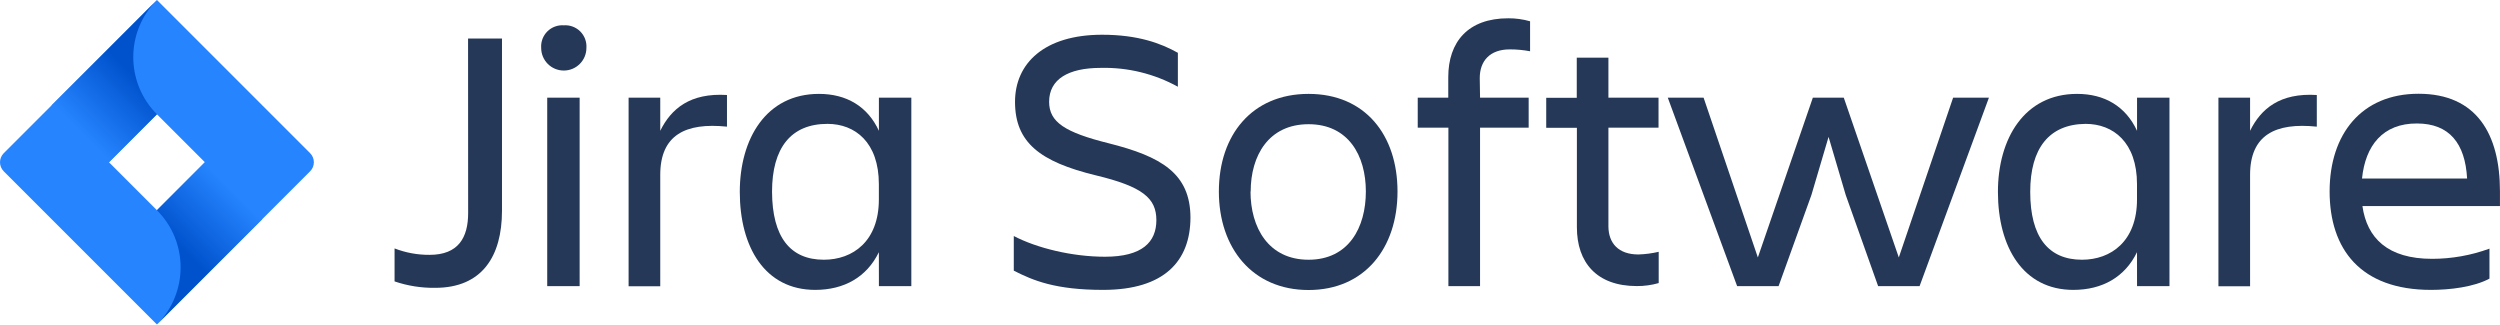
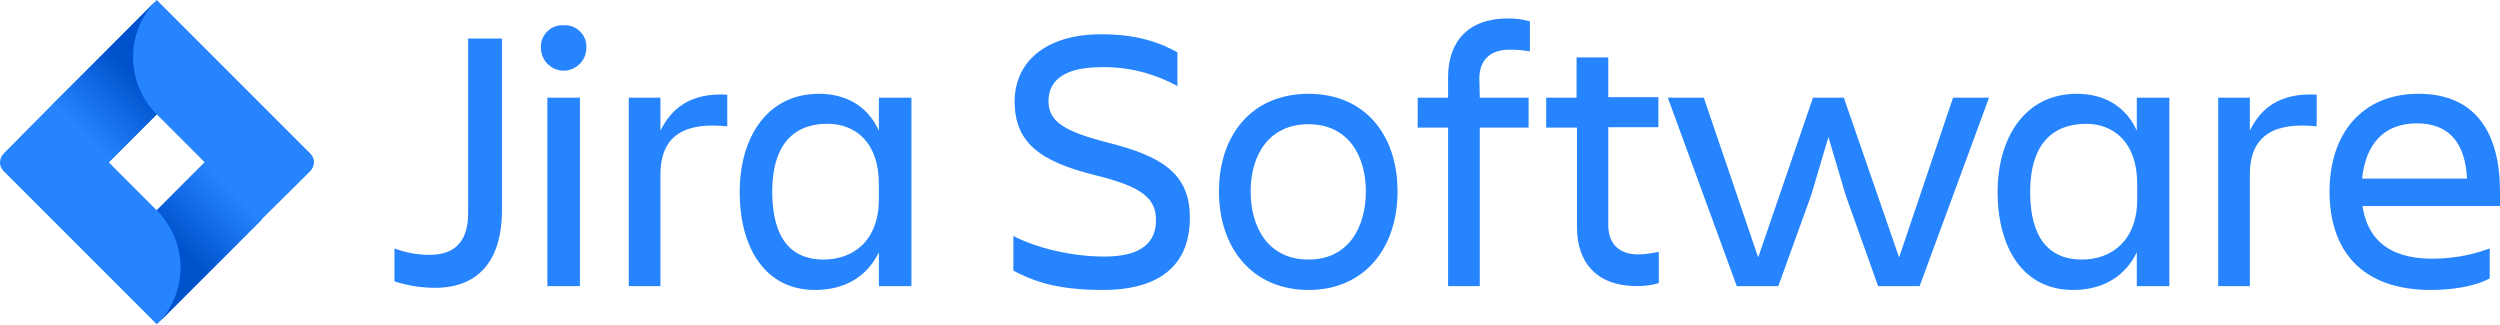
- <svg xmlns="http://www.w3.org/2000/svg" xmlns:xlink="http://www.w3.org/1999/xlink" viewBox="0 0 583.68 75.76">
-   <defs>
-     <style>.cls-1{fill:#253858;}.cls-2{fill:#2684ff;}.cls-3{fill:url(#linear-gradient);}.cls-4{fill:url(#linear-gradient-2);}</style>
-     <linearGradient id="linear-gradient" x1="34.64" y1="15.35" x2="19" y2="30.99" gradientUnits="userSpaceOnUse">
-       <stop offset="0.18" stop-color="#0052cc" />
-       <stop offset="1" stop-color="#2684ff" />
-     </linearGradient>
-     <linearGradient id="linear-gradient-2" x1="38.78" y1="60.28" x2="54.39" y2="44.67" xlink:href="#linear-gradient" />
-   </defs>
-   <g id="Layer_2" data-name="Layer 2">
+ <svg xmlns="http://www.w3.org/2000/svg" version="1.1" id="Calque_1" x="0px" y="0px" viewBox="0 0 583.7 75.8" style="enable-background:new 0 0 583.7 75.8;" xml:space="preserve">
+   <style type="text/css">
+ 	.st0{fill:#2684FF;}
+ 	.st1{fill:url(#SVGID_1_);}
+ 	.st2{fill:url(#SVGID_2_);}
+ </style>
+   <g id="Layer_2">
    <g id="Blue">
-       <path class="cls-1" d="M109.28,9h7.92V49.2c0,10.65-4.66,18-15.58,18a28.14,28.14,0,0,1-9.5-1.5V58a22.19,22.19,0,0,0,8.18,1.5c6.69,0,9-4,9-9.77Z" />
-       <path class="cls-1" d="M131.63,5.91a4.94,4.94,0,0,1,5.28,5.28,5.28,5.28,0,1,1-10.56,0A4.94,4.94,0,0,1,131.63,5.91Zm-3.87,16.9h7.57v44h-7.57Z" />
-       <path class="cls-1" d="M146.76,22.8h7.39v7.74c2.55-5.19,7-8.89,15.58-8.36v7.39c-9.68-1-15.58,1.94-15.58,11.26v26h-7.39Z" />
-       <path class="cls-1" d="M205.19,58.88c-2.82,5.81-8.1,8.8-14.87,8.8-11.7,0-17.6-9.94-17.6-22.88,0-12.41,6.16-22.88,18.48-22.88,6.42,0,11.35,2.9,14,8.62V22.8h7.57v44h-7.57Zm-12.85,1.76c6.78,0,12.85-4.31,12.85-14.08V43c0-9.77-5.54-14.08-12-14.08-8.54,0-12.94,5.63-12.94,15.84C180.29,55.36,184.51,60.64,192.35,60.64Z" />
-       <path class="cls-1" d="M257.55,67.68c-11.18,0-16.37-2.2-20.86-4.49V55.1c5.37,2.82,13.64,4.84,21.29,4.84,8.71,0,12-3.43,12-8.54s-3.17-7.83-14.17-10.47c-13-3.17-18.83-7.66-18.83-17.16,0-9,6.86-15.66,20.33-15.66,8.36,0,13.73,2,17.69,4.22v7.92a35.52,35.52,0,0,0-18-4.4c-7.57,0-12.06,2.64-12.06,7.92,0,4.75,3.7,7.13,13.9,9.68,12.23,3.08,19.1,7,19.1,17.42C277.88,60.9,271.9,67.68,257.55,67.68Z" />
-       <path class="cls-1" d="M284.57,44.71c0-13.2,7.74-22.79,20.94-22.79s20.77,9.59,20.77,22.79-7.66,23-20.77,23S284.57,57.91,284.57,44.71Zm7.39,0c0,8.36,4.14,15.93,13.55,15.93s13.38-7.57,13.38-15.93S314.84,29,305.51,29,292,36.35,292,44.71Z" />
-       <path class="cls-1" d="M345.55,22.8H356.9v7H345.55v37h-7.39v-37H331v-7h7.13V18c0-8.18,4.58-13.73,14-13.73a18.19,18.19,0,0,1,5.1.7v7a25,25,0,0,0-4.75-.44c-4.66,0-7,2.73-7,6.69Z" />
-       <path class="cls-1" d="M382.51,59.41a24,24,0,0,0,4.75-.62v7.3a18.15,18.15,0,0,1-5.1.7c-9.42,0-14-5.54-14-13.73V29.84H361v-7h7.13V13.47h7.39V22.8h11.7v7h-11.7V52.9C375.56,56.77,377.85,59.41,382.51,59.41Z" />
-       <path class="cls-1" d="M389.38,22.8h8.36l12.67,37.31L423.25,22.8h7.22l12.85,37.31L456,22.8h8.36l-16.19,44h-9.68l-7.57-21.29-4-13.55-4,13.55L415.25,66.8h-9.68Z" />
-       <path class="cls-1" d="M498.93,58.88c-2.82,5.81-8.1,8.8-14.87,8.8-11.7,0-17.6-9.94-17.6-22.88,0-12.41,6.16-22.88,18.48-22.88,6.42,0,11.35,2.9,14,8.62V22.8h7.57v44h-7.57Zm-12.85,1.76c6.78,0,12.85-4.31,12.85-14.08V43c0-9.77-5.54-14.08-12-14.08C478.43,29,474,34.59,474,44.8,474,55.36,478.25,60.64,486.09,60.64Z" />
-       <path class="cls-1" d="M517.94,22.8h7.39v7.74c2.55-5.19,7-8.89,15.58-8.36v7.39c-9.68-1-15.58,1.94-15.58,11.26v26h-7.39Z" />
-       <path class="cls-1" d="M567.57,67.68c-16.46,0-23.67-9.5-23.67-23,0-13.29,7.39-22.79,20.77-22.79,13.55,0,19,9.42,19,22.79v3.43H551.56c1.06,7.48,5.9,12.32,16.28,12.32a39,39,0,0,0,13.38-2.38v7C577.61,67,572.06,67.68,567.57,67.68Zm-16.1-26H576c-.44-8.18-4.14-12.85-11.7-12.85C556.31,28.79,552.26,34,551.47,41.63Z" />
-       <path class="cls-2" d="M72.4,35.76,39.8,3.16,36.64,0h0L12.1,24.54h0L.88,35.76A3,3,0,0,0,.88,40L23.3,62.42,36.64,75.76,61.18,51.22l.38-.38L72.4,40A3,3,0,0,0,72.4,35.76ZM36.64,49.08l-11.2-11.2,11.2-11.2,11.2,11.2Z" />
-       <path class="cls-3" d="M36.64,26.68A18.86,18.86,0,0,1,36.56.09L12.05,24.59,25.39,37.93,36.64,26.68Z" />
-       <path class="cls-4" d="M47.87,37.85,36.64,49.08a18.86,18.86,0,0,1,0,26.68h0L61.21,51.19Z" />
+       <path class="st0" d="M109.3,9h7.9v40.2c0,10.6-4.7,18-15.6,18c-3.2,0-6.4-0.5-9.5-1.5V58c2.6,1,5.4,1.5,8.2,1.5c6.7,0,9-4,9-9.8    L109.3,9z" />
+       <path class="st0" d="M131.6,5.9c2.7-0.2,5.1,1.9,5.3,4.6c0,0.2,0,0.5,0,0.7c0,2.9-2.4,5.3-5.3,5.3c-2.9,0-5.3-2.4-5.3-5.3    c0,0,0,0,0,0c-0.2-2.7,1.9-5.1,4.6-5.3C131.2,5.9,131.4,5.9,131.6,5.9z M127.8,22.8h7.6v44h-7.6V22.8z" />
+       <path class="st0" d="M146.8,22.8h7.4v7.7c2.6-5.2,7-8.9,15.6-8.4v7.4c-9.7-1-15.6,1.9-15.6,11.3v26h-7.4V22.8z" />
+       <path class="st0" d="M205.2,58.9c-2.8,5.8-8.1,8.8-14.9,8.8c-11.7,0-17.6-9.9-17.6-22.9c0-12.4,6.2-22.9,18.5-22.9    c6.4,0,11.4,2.9,14,8.6v-7.7h7.6v44h-7.6L205.2,58.9z M192.3,60.6c6.8,0,12.9-4.3,12.9-14.1V43c0-9.8-5.5-14.1-12-14.1    c-8.5,0-12.9,5.6-12.9,15.8C180.3,55.4,184.5,60.6,192.3,60.6L192.3,60.6z" />
+       <path class="st0" d="M257.5,67.7c-11.2,0-16.4-2.2-20.9-4.5v-8.1c5.4,2.8,13.6,4.8,21.3,4.8c8.7,0,12-3.4,12-8.5    s-3.2-7.8-14.2-10.5c-13-3.2-18.8-7.7-18.8-17.2c0-9,6.9-15.7,20.3-15.7c8.4,0,13.7,2,17.7,4.2v7.9c-5.5-3-11.7-4.6-18-4.4    c-7.6,0-12.1,2.6-12.1,7.9c0,4.8,3.7,7.1,13.9,9.7c12.2,3.1,19.1,7,19.1,17.4C277.9,60.9,271.9,67.7,257.5,67.7z" />
+       <path class="st0" d="M284.6,44.7c0-13.2,7.7-22.8,20.9-22.8s20.8,9.6,20.8,22.8s-7.7,23-20.8,23S284.6,57.9,284.6,44.7z M292,44.7    c0,8.4,4.1,15.9,13.5,15.9s13.4-7.6,13.4-15.9S314.8,29,305.5,29S292,36.3,292,44.7L292,44.7z" />
+       <path class="st0" d="M345.5,22.8h11.4v7h-11.4v37h-7.4v-37H331v-7h7.1V18c0-8.2,4.6-13.7,14-13.7c1.7,0,3.4,0.2,5.1,0.7v7    c-1.6-0.3-3.2-0.4-4.8-0.4c-4.7,0-7,2.7-7,6.7L345.5,22.8z" />
+       <path class="st0" d="M382.5,59.4c1.6,0,3.2-0.3,4.8-0.6v7.3c-1.7,0.5-3.4,0.7-5.1,0.7c-9.4,0-14-5.5-14-13.7V29.8H361v-7h7.1v-9.4    h7.4v9.3h11.7v7h-11.7v23.1C375.6,56.8,377.9,59.4,382.5,59.4z" />
+       <path class="st0" d="M389.4,22.8h8.4l12.7,37.3l12.8-37.3h7.2l12.9,37.3L456,22.8h8.4l-16.2,44h-9.7l-7.6-21.3l-4-13.5l-4,13.5    l-7.7,21.3h-9.7L389.4,22.8z" />
+       <path class="st0" d="M498.9,58.9c-2.8,5.8-8.1,8.8-14.9,8.8c-11.7,0-17.6-9.9-17.6-22.9c0-12.4,6.2-22.9,18.5-22.9    c6.4,0,11.4,2.9,14,8.6v-7.7h7.6v44h-7.6L498.9,58.9z M486.1,60.6c6.8,0,12.9-4.3,12.9-14.1V43c0-9.8-5.5-14.1-12-14.1    C478.4,29,474,34.6,474,44.8C474,55.4,478.3,60.6,486.1,60.6L486.1,60.6z" />
+       <path class="st0" d="M517.9,22.8h7.4v7.7c2.5-5.2,7-8.9,15.6-8.4v7.4c-9.7-1-15.6,1.9-15.6,11.3v26h-7.4V22.8z" />
+       <path class="st0" d="M567.6,67.7c-16.5,0-23.7-9.5-23.7-23c0-13.3,7.4-22.8,20.8-22.8c13.5,0,19,9.4,19,22.8v3.4h-32.1    c1.1,7.5,5.9,12.3,16.3,12.3c4.6,0,9.1-0.8,13.4-2.4v7C577.6,67,572.1,67.7,567.6,67.7z M551.5,41.7H576    c-0.4-8.2-4.1-12.9-11.7-12.9C556.3,28.8,552.3,34,551.5,41.7L551.5,41.7z" />
+       <path class="st0" d="M72.4,35.8L39.8,3.2L36.6,0l0,0L12.1,24.5l0,0L0.9,35.8c-1.2,1.2-1.2,3.1,0,4.2l22.4,22.4l13.3,13.3    l24.5-24.5l0.4-0.4L72.4,40C73.6,38.8,73.6,36.9,72.4,35.8z M36.6,49.1L25.4,37.9l11.2-11.2l11.2,11.2L36.6,49.1z" />
+       <linearGradient id="SVGID_1_" gradientUnits="userSpaceOnUse" x1="34.635" y1="62.655" x2="18.995" y2="47.015" gradientTransform="matrix(1 0 0 -1 0 78)">
+         <stop offset="0.18" style="stop-color:#0052CC" />
+         <stop offset="1" style="stop-color:#2684FF" />
+       </linearGradient>
+       <path class="st1" d="M36.6,26.7c-7.3-7.3-7.4-19.2-0.1-26.6L12.1,24.6l13.3,13.3L36.6,26.7z" />
+       <linearGradient id="SVGID_2_" gradientUnits="userSpaceOnUse" x1="38.78" y1="17.72" x2="54.39" y2="33.33" gradientTransform="matrix(1 0 0 -1 0 78)">
+         <stop offset="0.18" style="stop-color:#0052CC" />
+         <stop offset="1" style="stop-color:#2684FF" />
+       </linearGradient>
+       <path class="st2" d="M47.9,37.8L36.6,49.1c7.4,7.4,7.4,19.3,0,26.7c0,0,0,0,0,0l0,0l24.6-24.6L47.9,37.8z" />
    </g>
  </g>
</svg>
